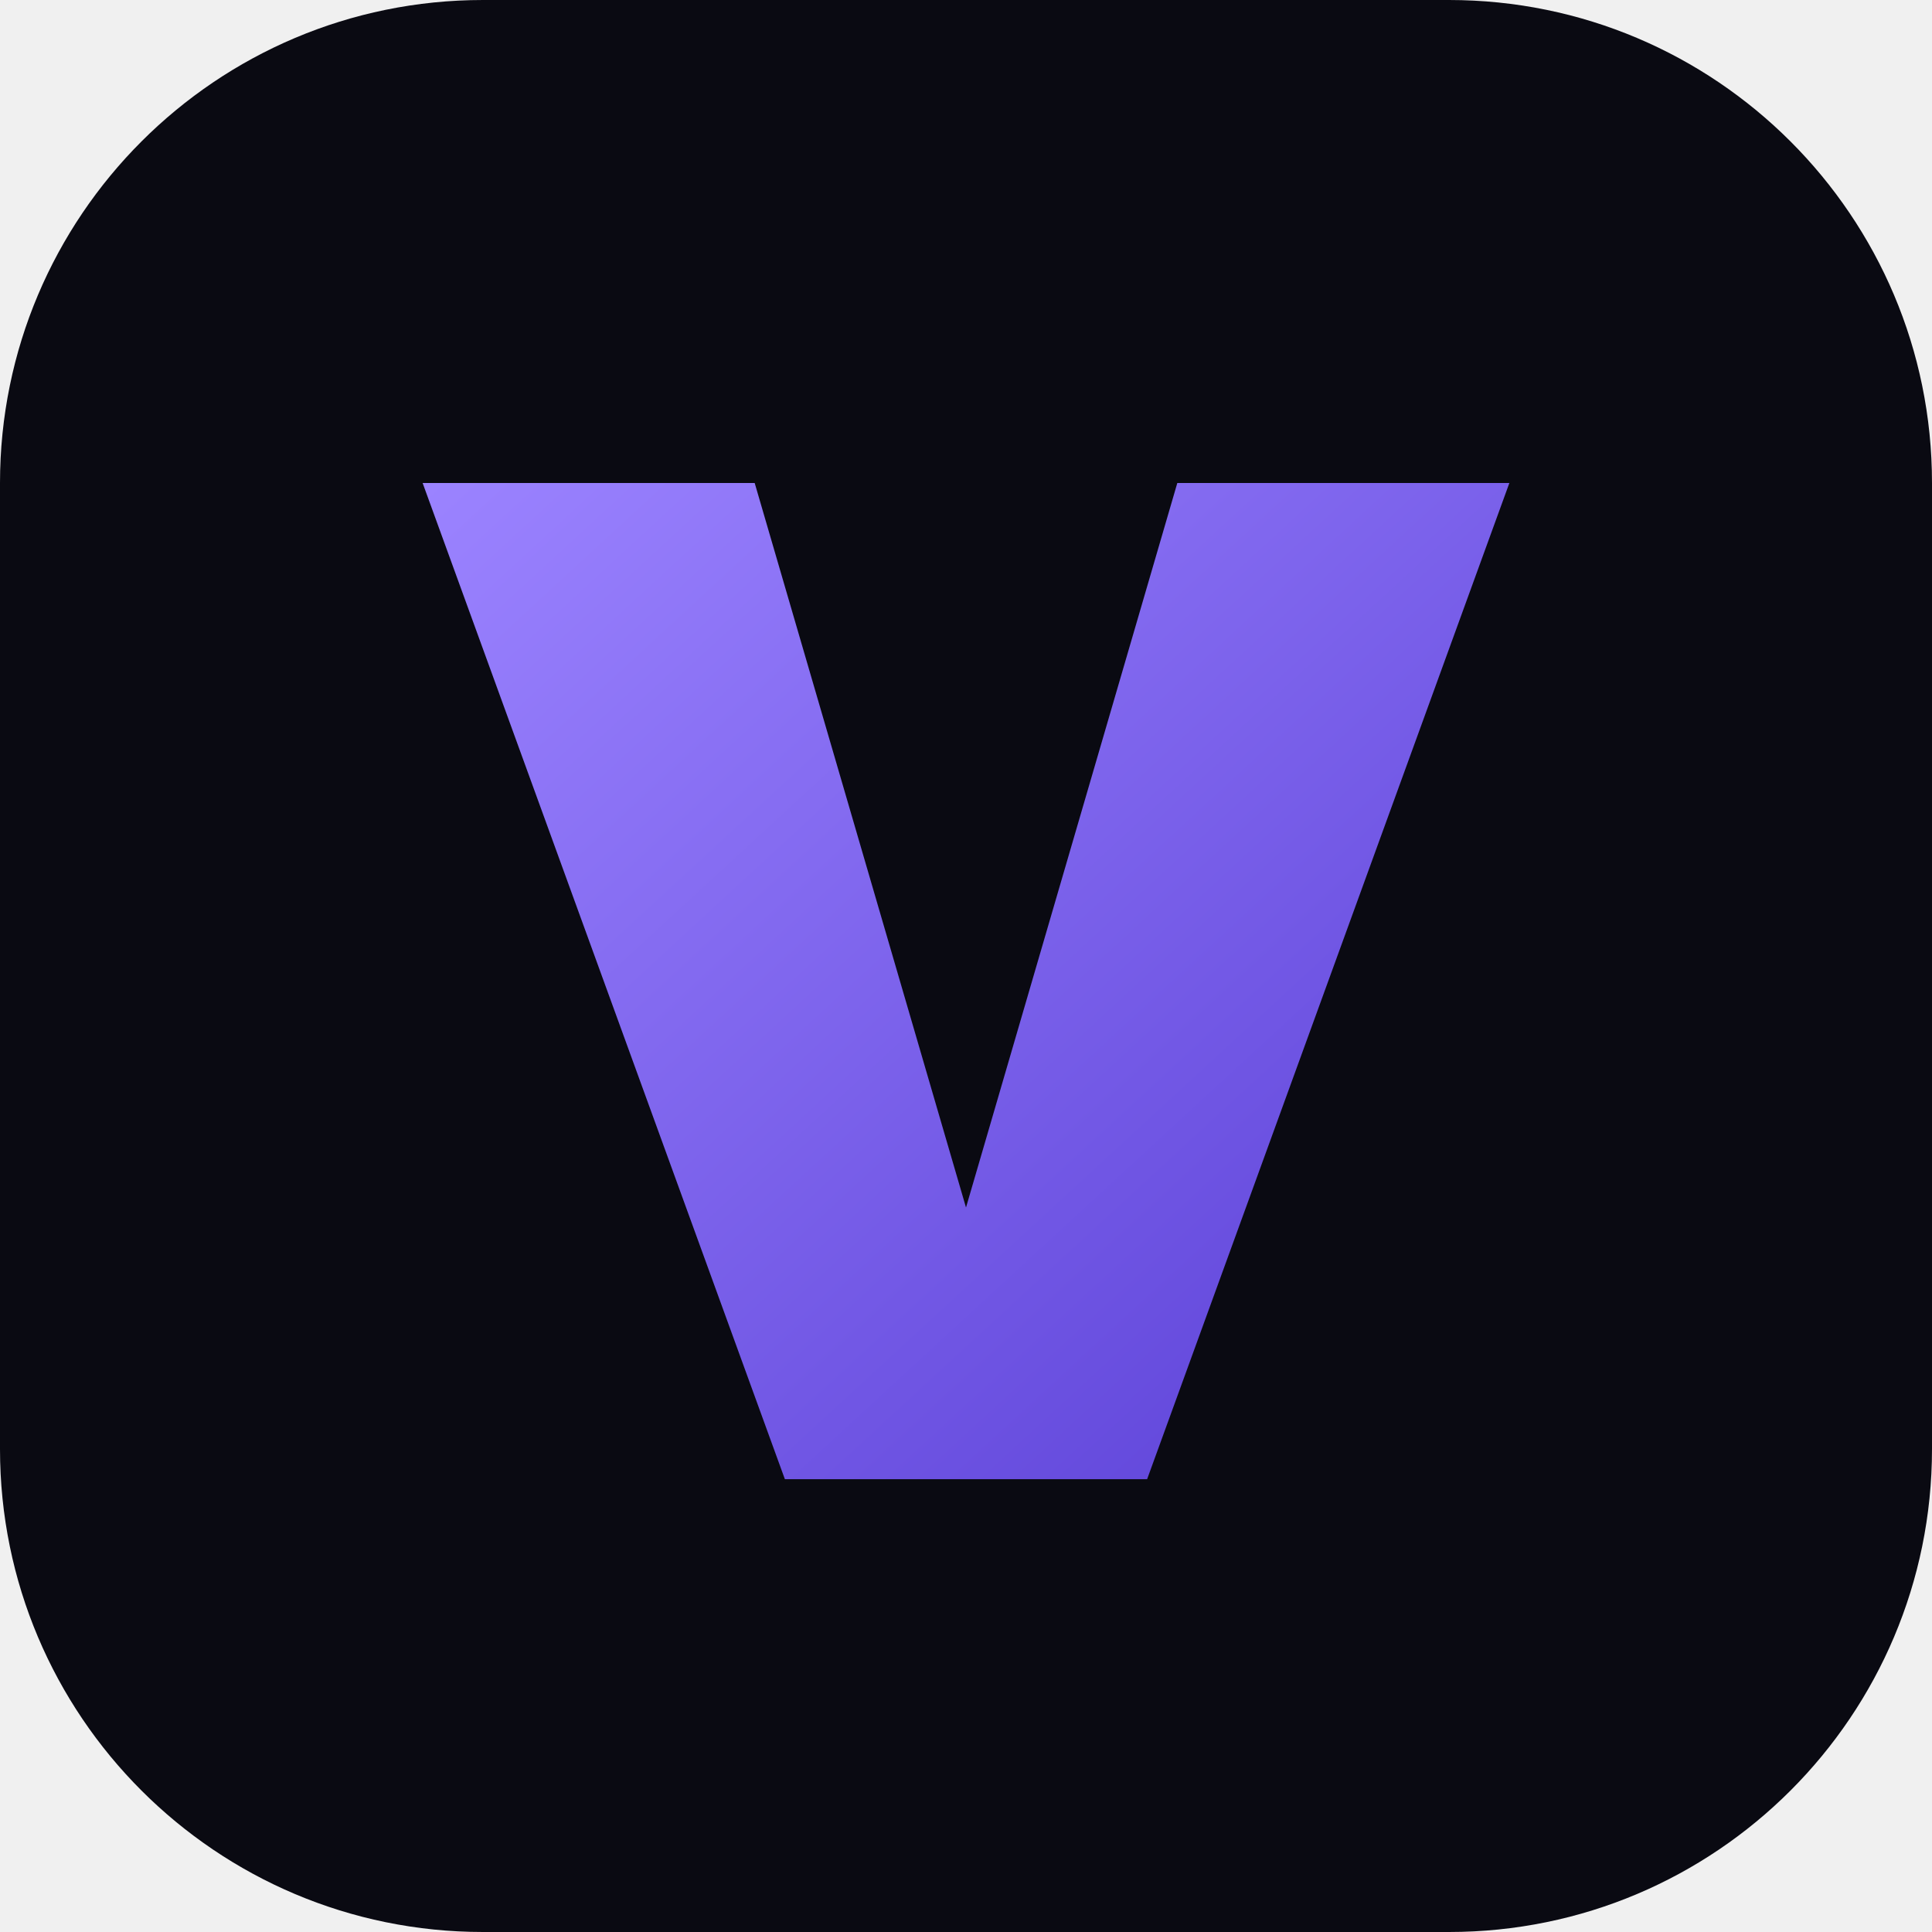
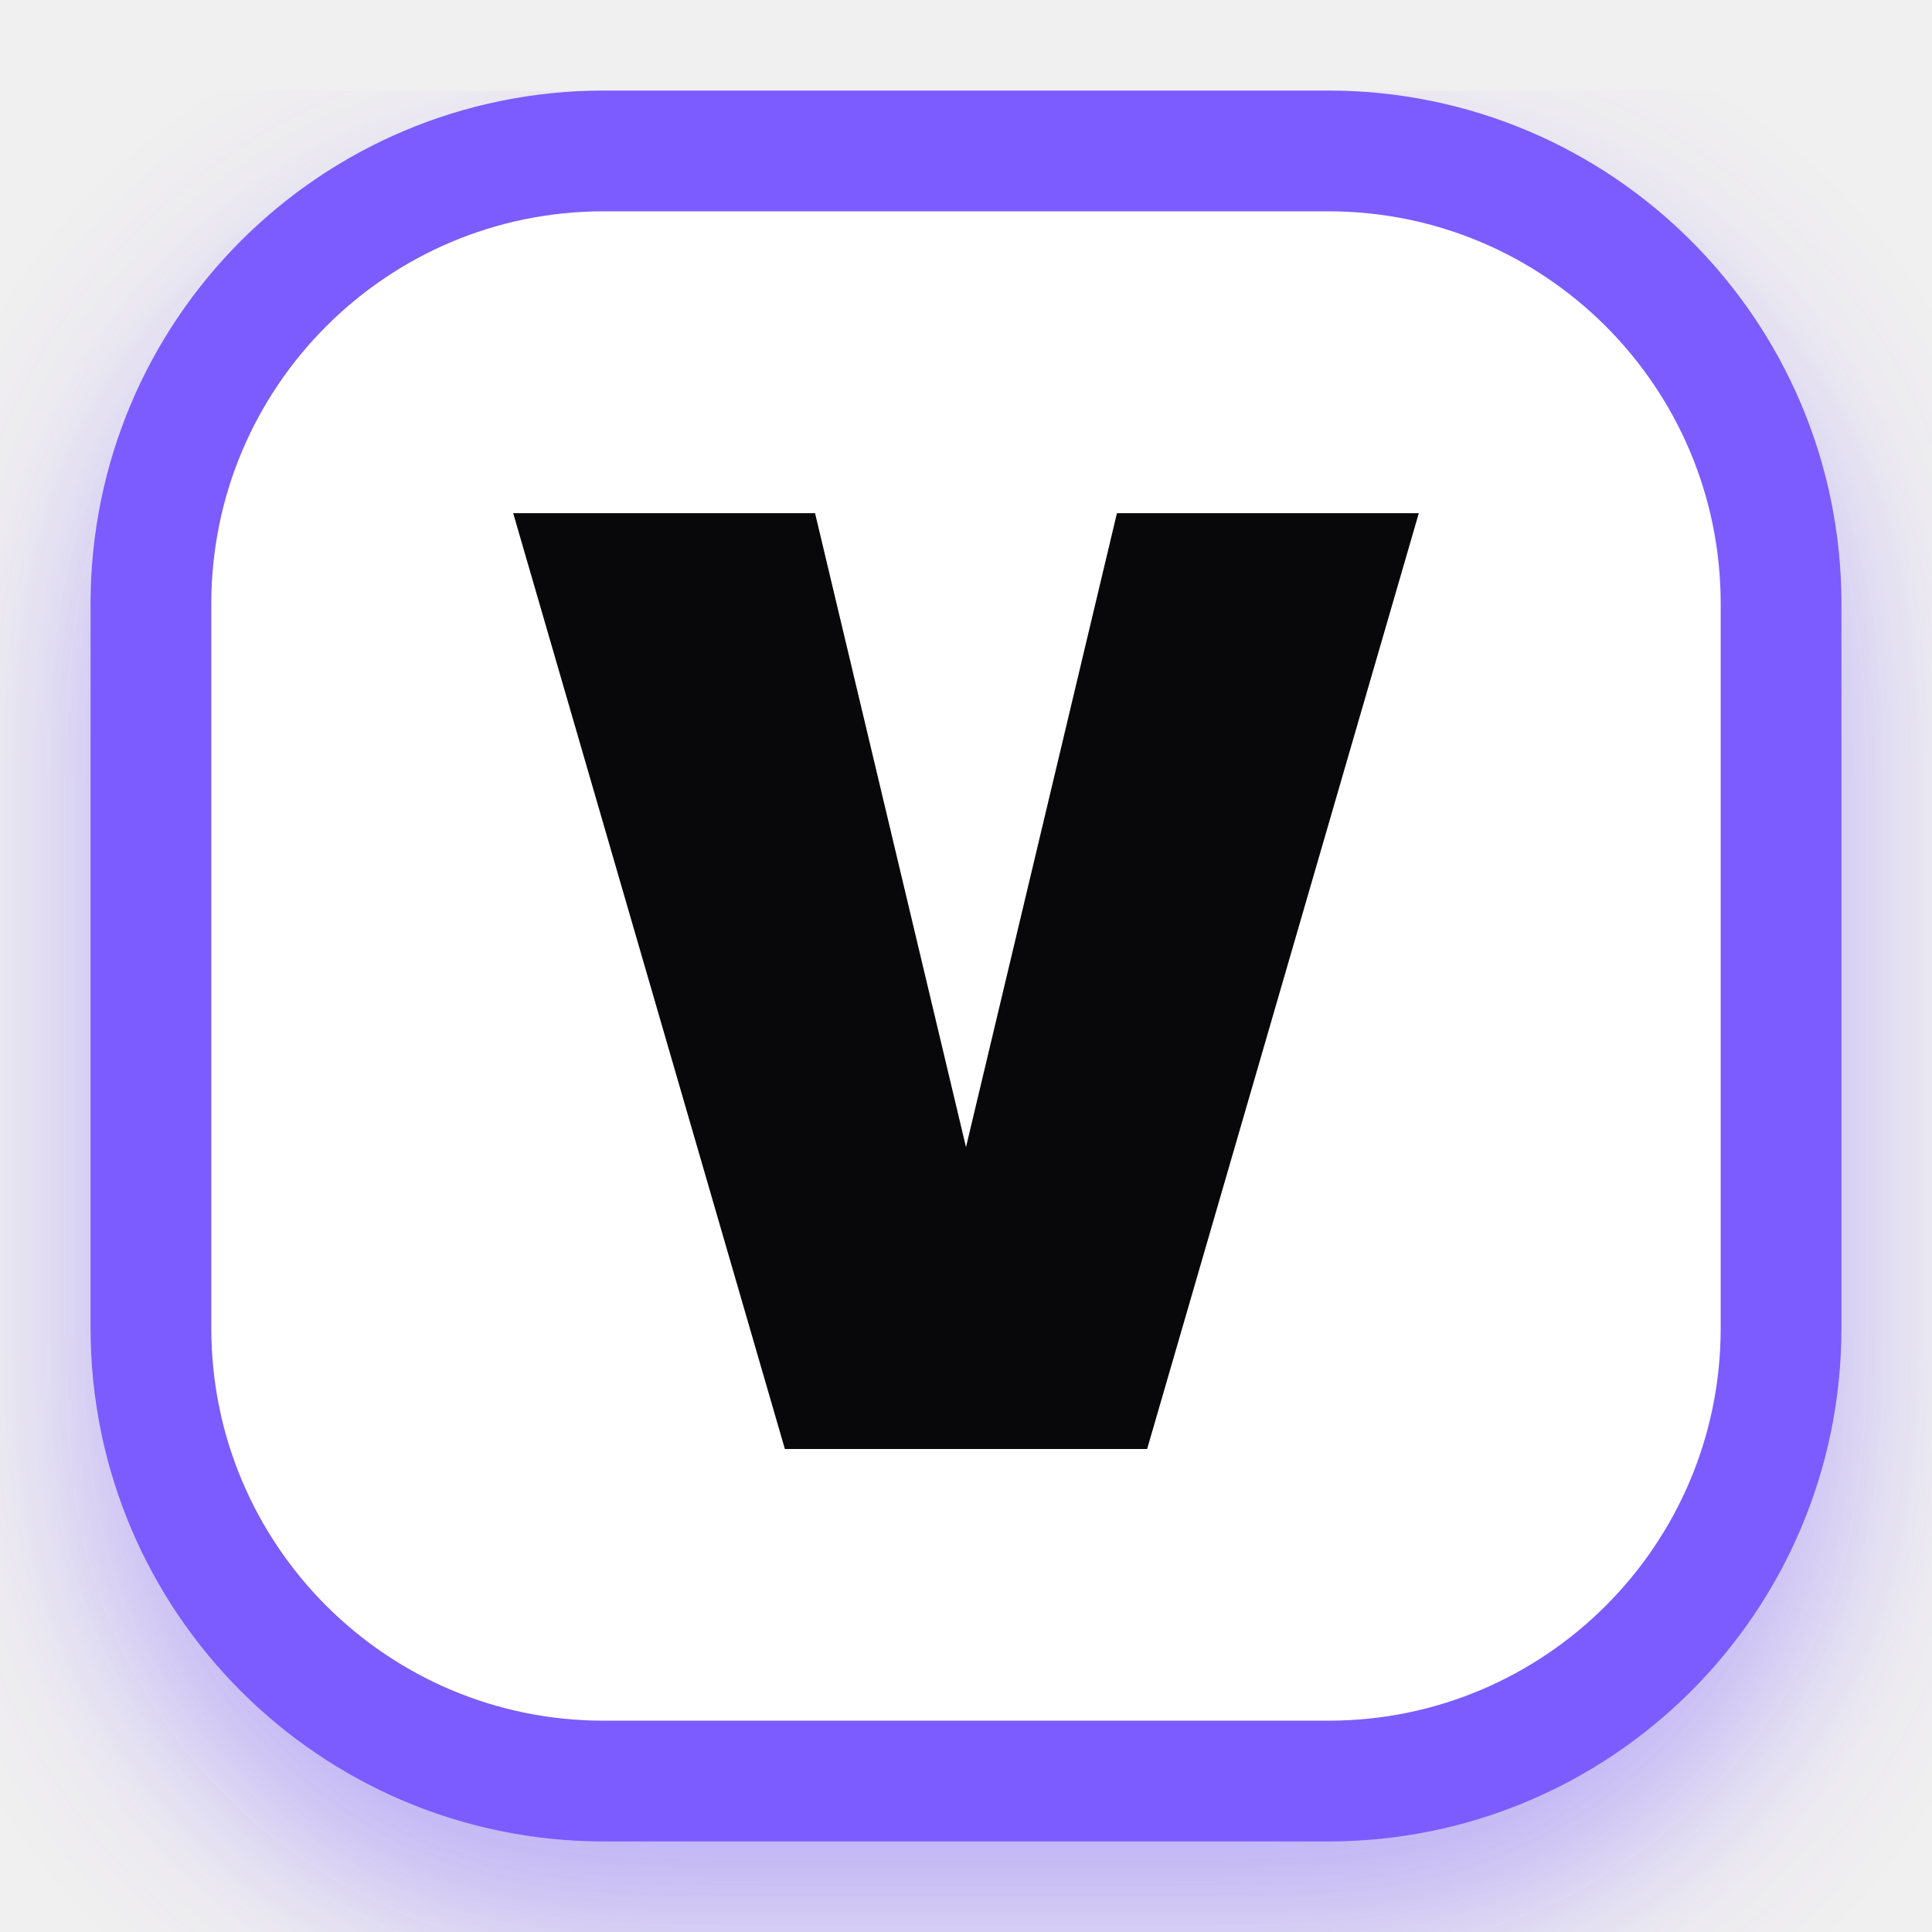
<svg xmlns="http://www.w3.org/2000/svg" viewBox="0 0 64 64">
  <defs>
-     <linearGradient id="g" x1="0" y1="0" x2="1" y2="1">
-       <stop stop-color="#9b83ff" />
-       <stop offset="1" stop-color="#5a3fd6" />
-     </linearGradient>
+     <filter id="glow" x="-40%" y="-40%" width="180%" height="180%">
+       <feDropShadow dx="0" dy="3" stdDeviation="3" flood-color="#7c5cff" flood-opacity=".45" />
+     </filter>
  </defs>
-   <rect width="64" height="64" rx="16" fill="#0a0a12" />
-   <path d="M14 16h11l7 24 7-24h11L38 49H26z" fill="url(#g)" />
+   <rect x="5" y="5" width="54" height="54" rx="15" fill="#fff" stroke="#7c5cff" stroke-width="4" filter="url(#glow)" />
+   <path d="M17 17h10l5 21 5-21h10L38 48H26z" fill="#08080b" />
</svg>
